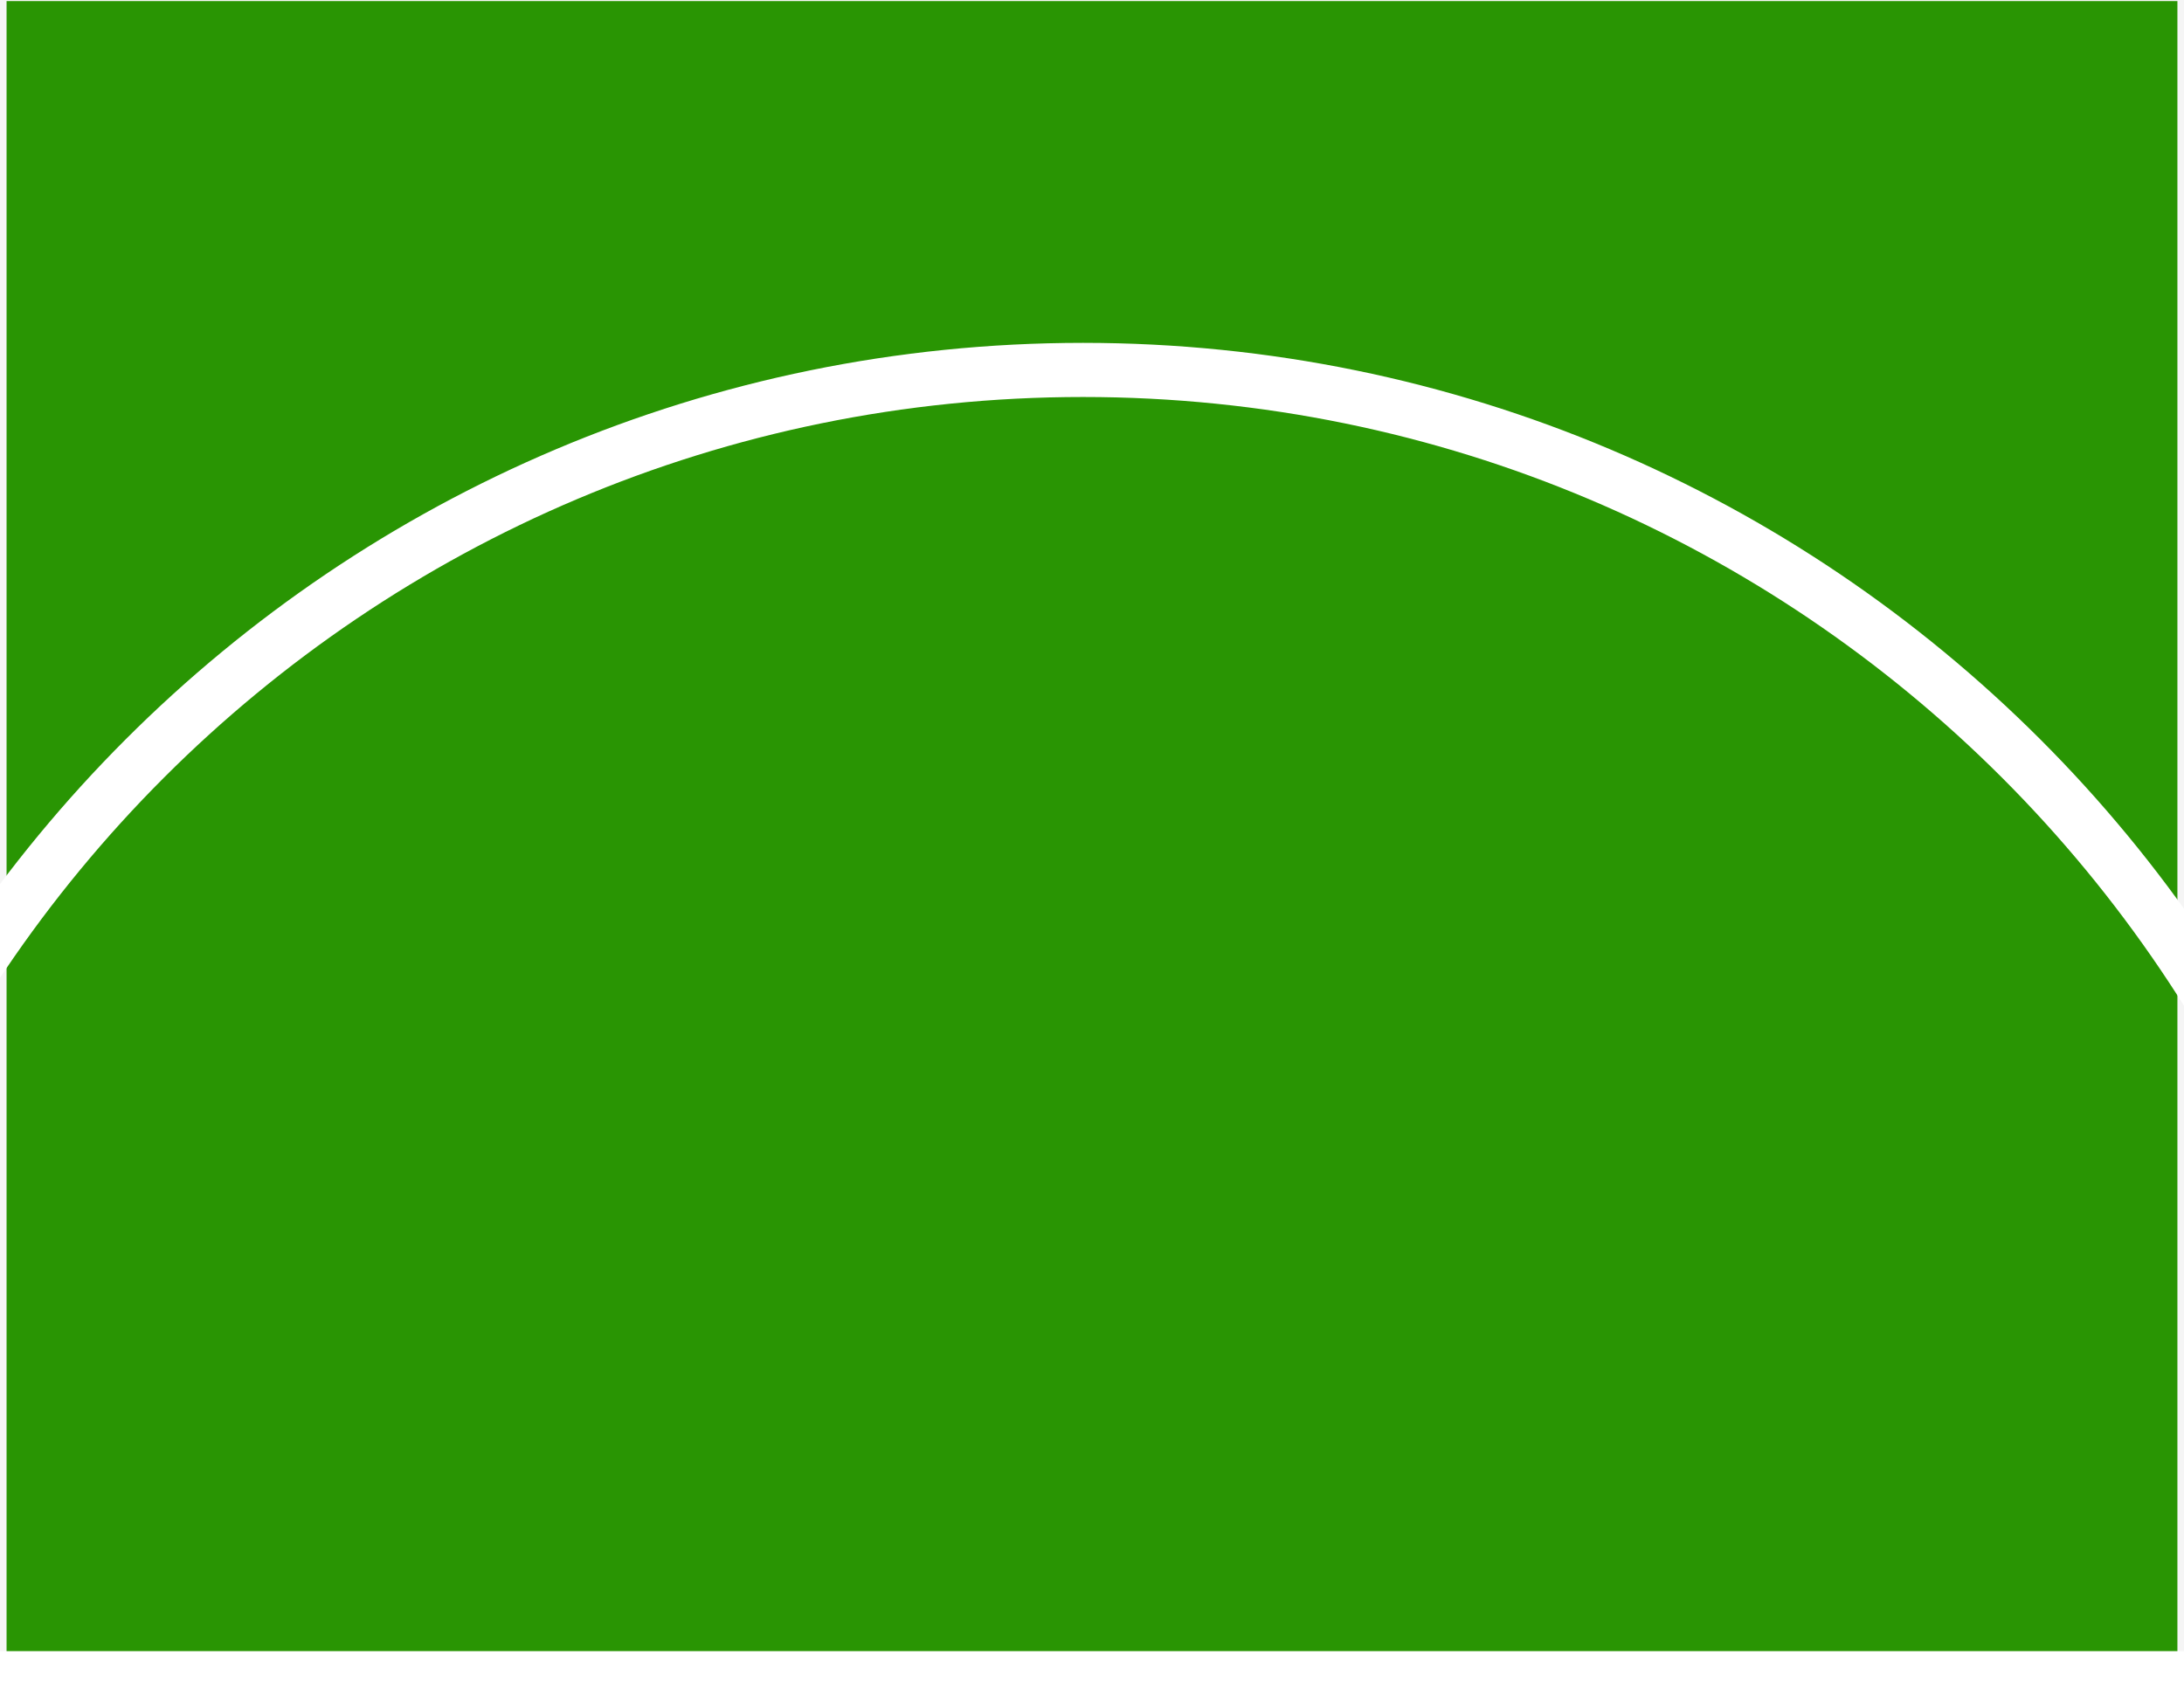
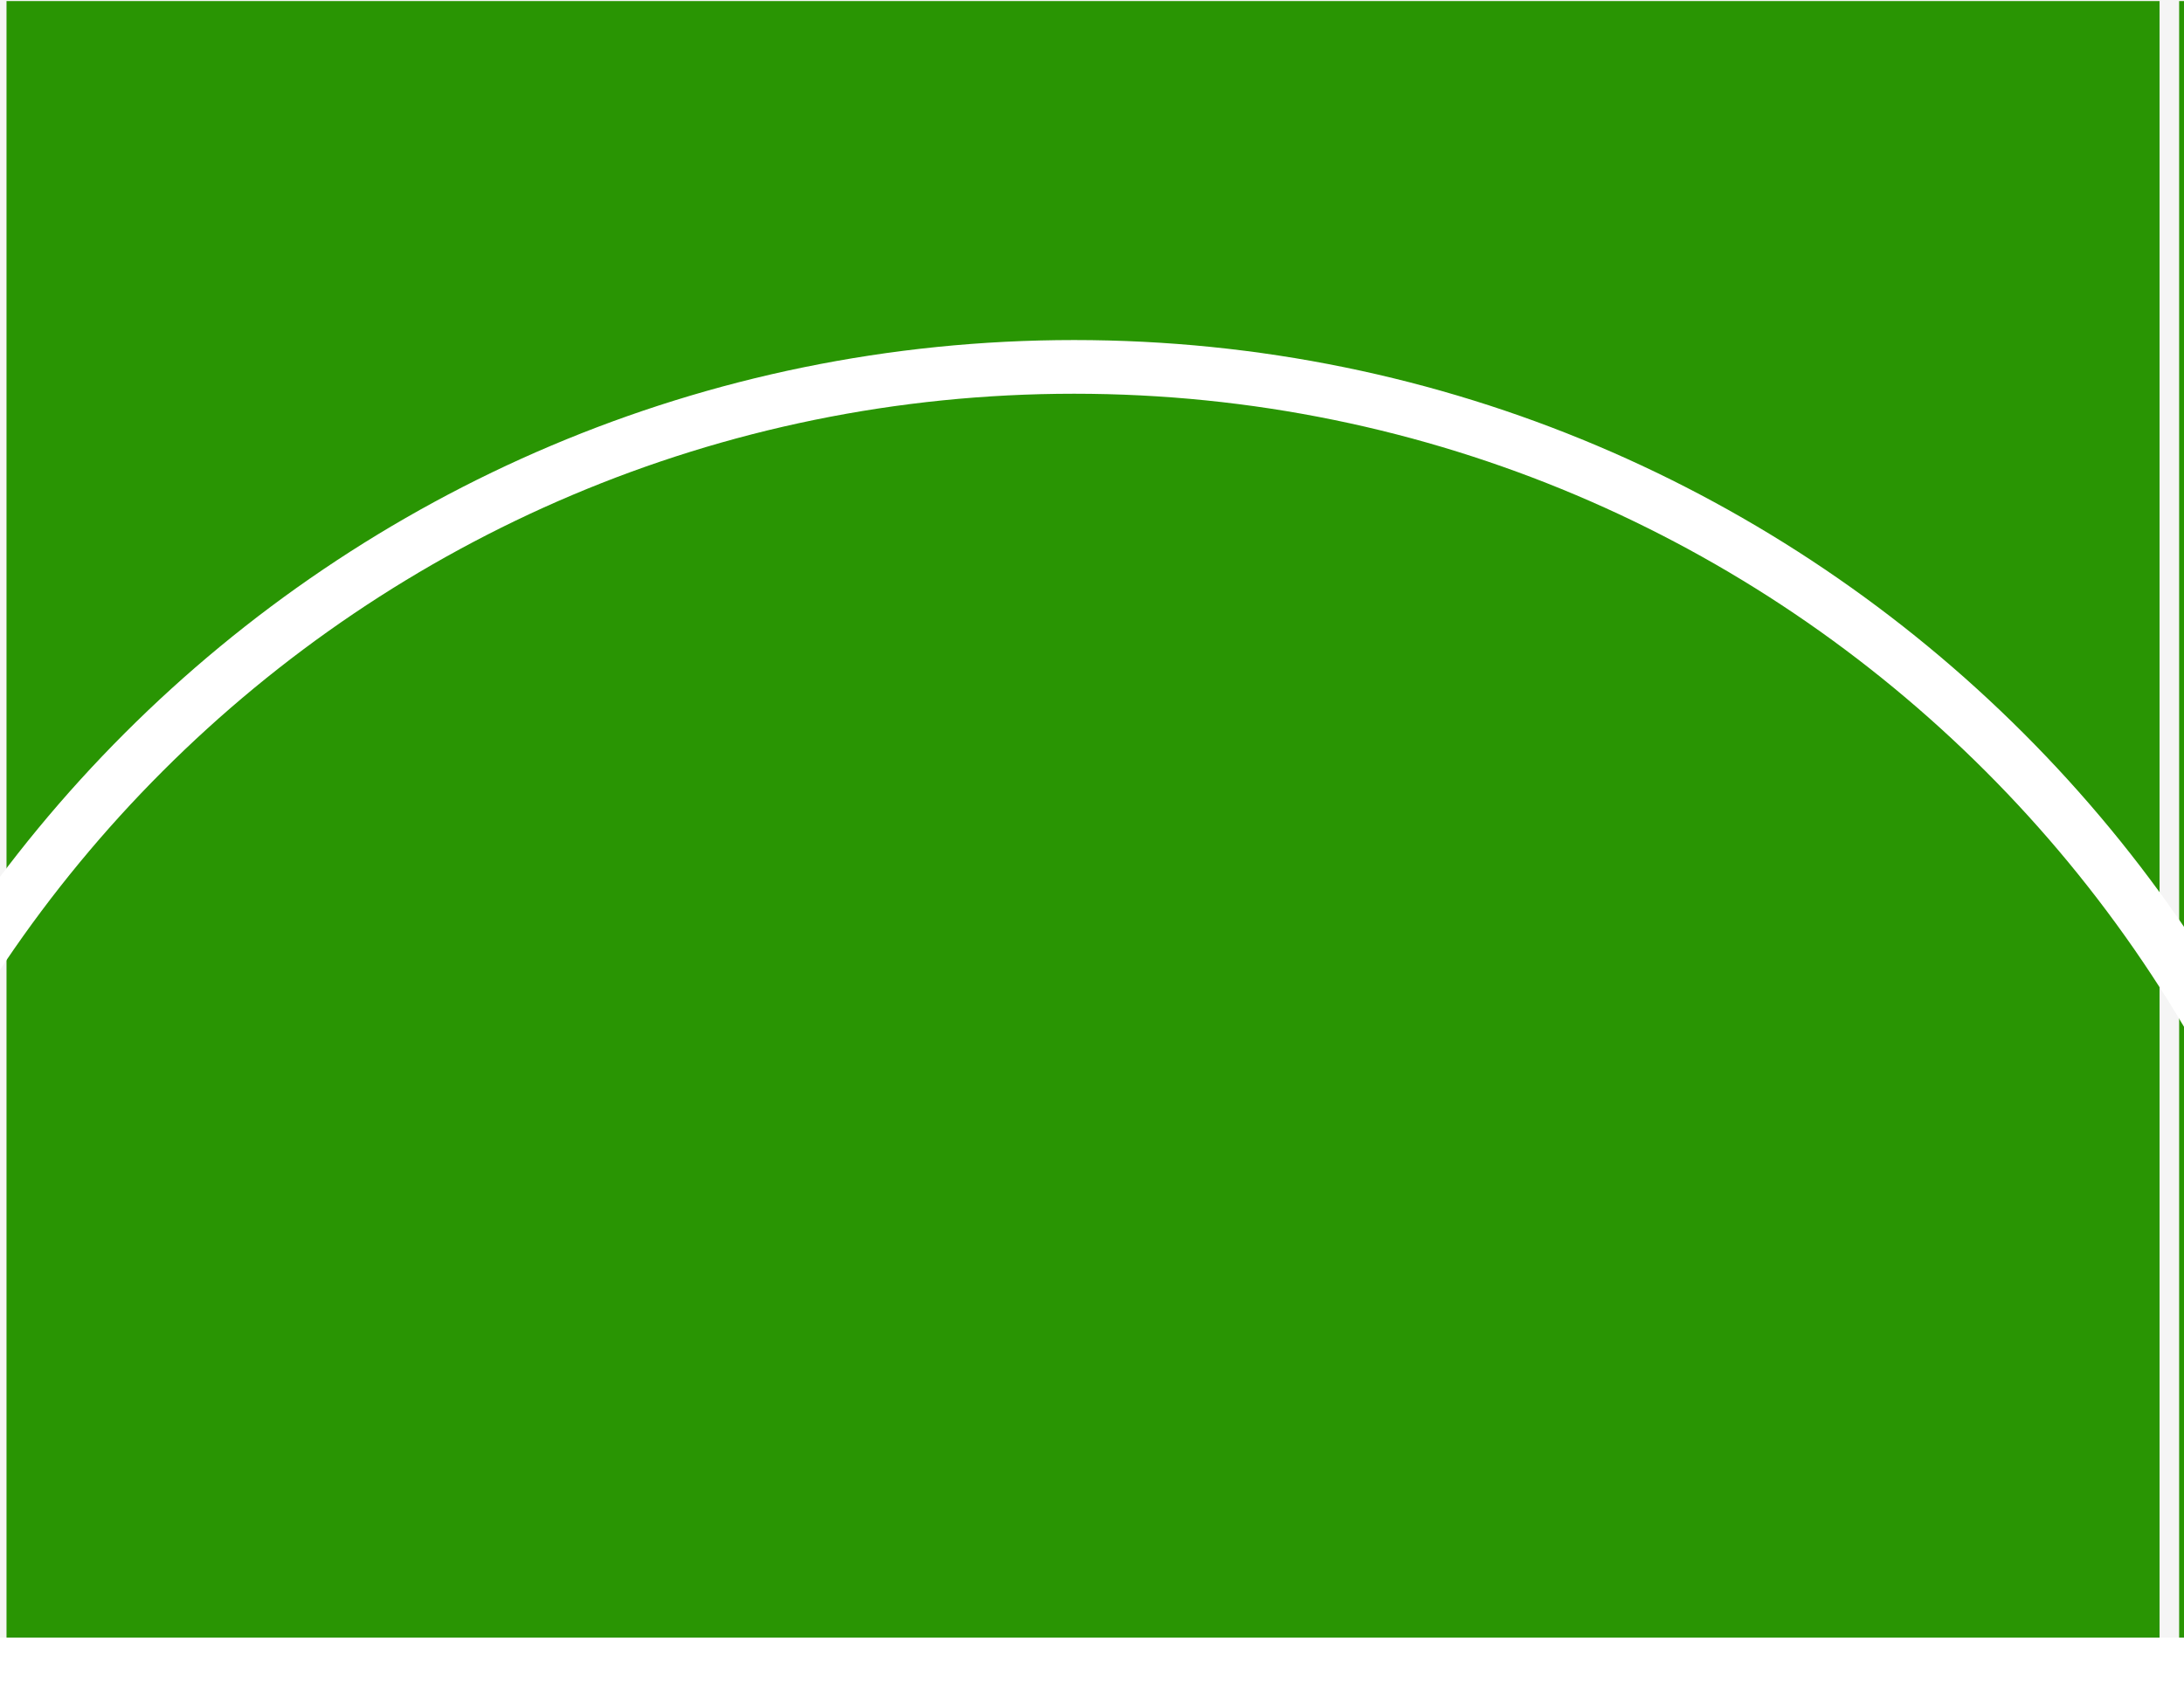
- <svg xmlns="http://www.w3.org/2000/svg" width="121" height="94" viewBox="0 0 121 94" fill="none">
-   <rect width="121" height="94" fill="#F5F5F5" />
+ <svg xmlns="http://www.w3.org/2000/svg" width="122" height="94" viewBox="0 0 122 94" fill="none">
+   <rect width="122" height="94" fill="#F5F5F5" />
  <rect x="0.364" y="0.06" width="120.271" height="93.544" fill="#299503" />
+   <rect x="121.729" y="0.06" width="120.271" height="93.544" fill="#299503" />
  <line x1="-121.086" y1="94" x2="241.914" y2="94" stroke="white" stroke-width="5" />
  <circle cx="60" cy="94" r="73.5" stroke="white" stroke-width="3" />
</svg>
